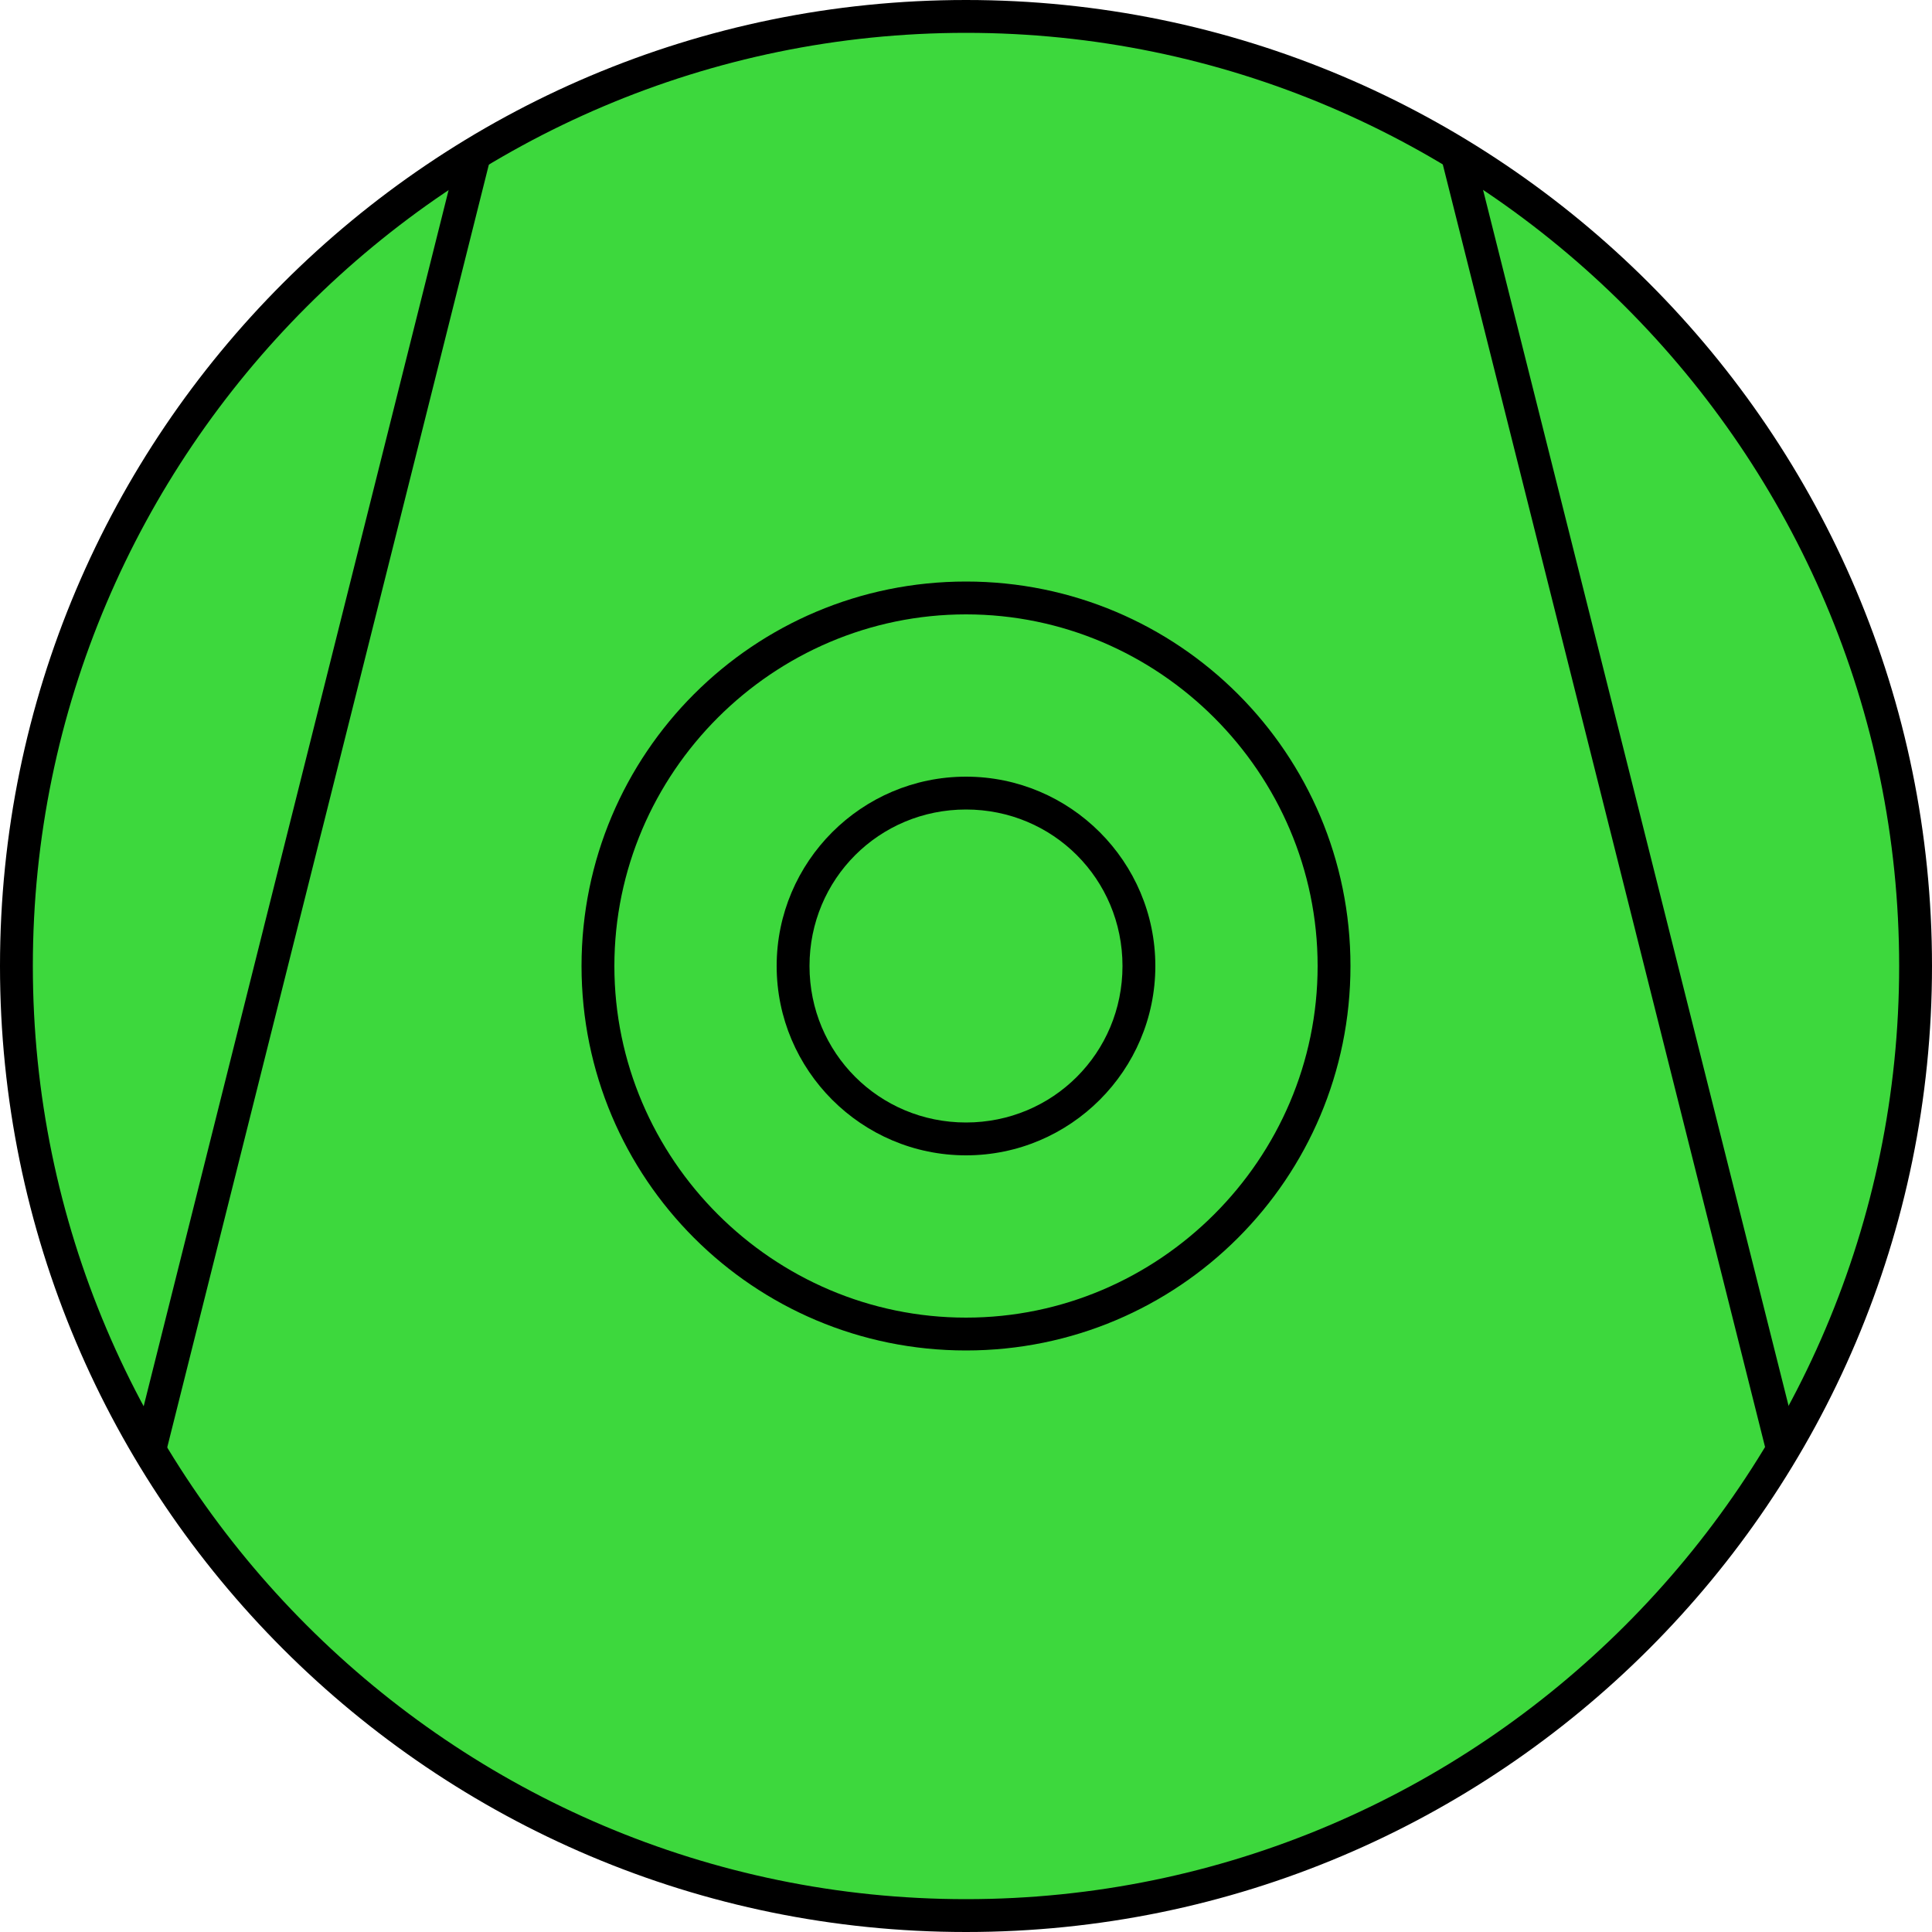
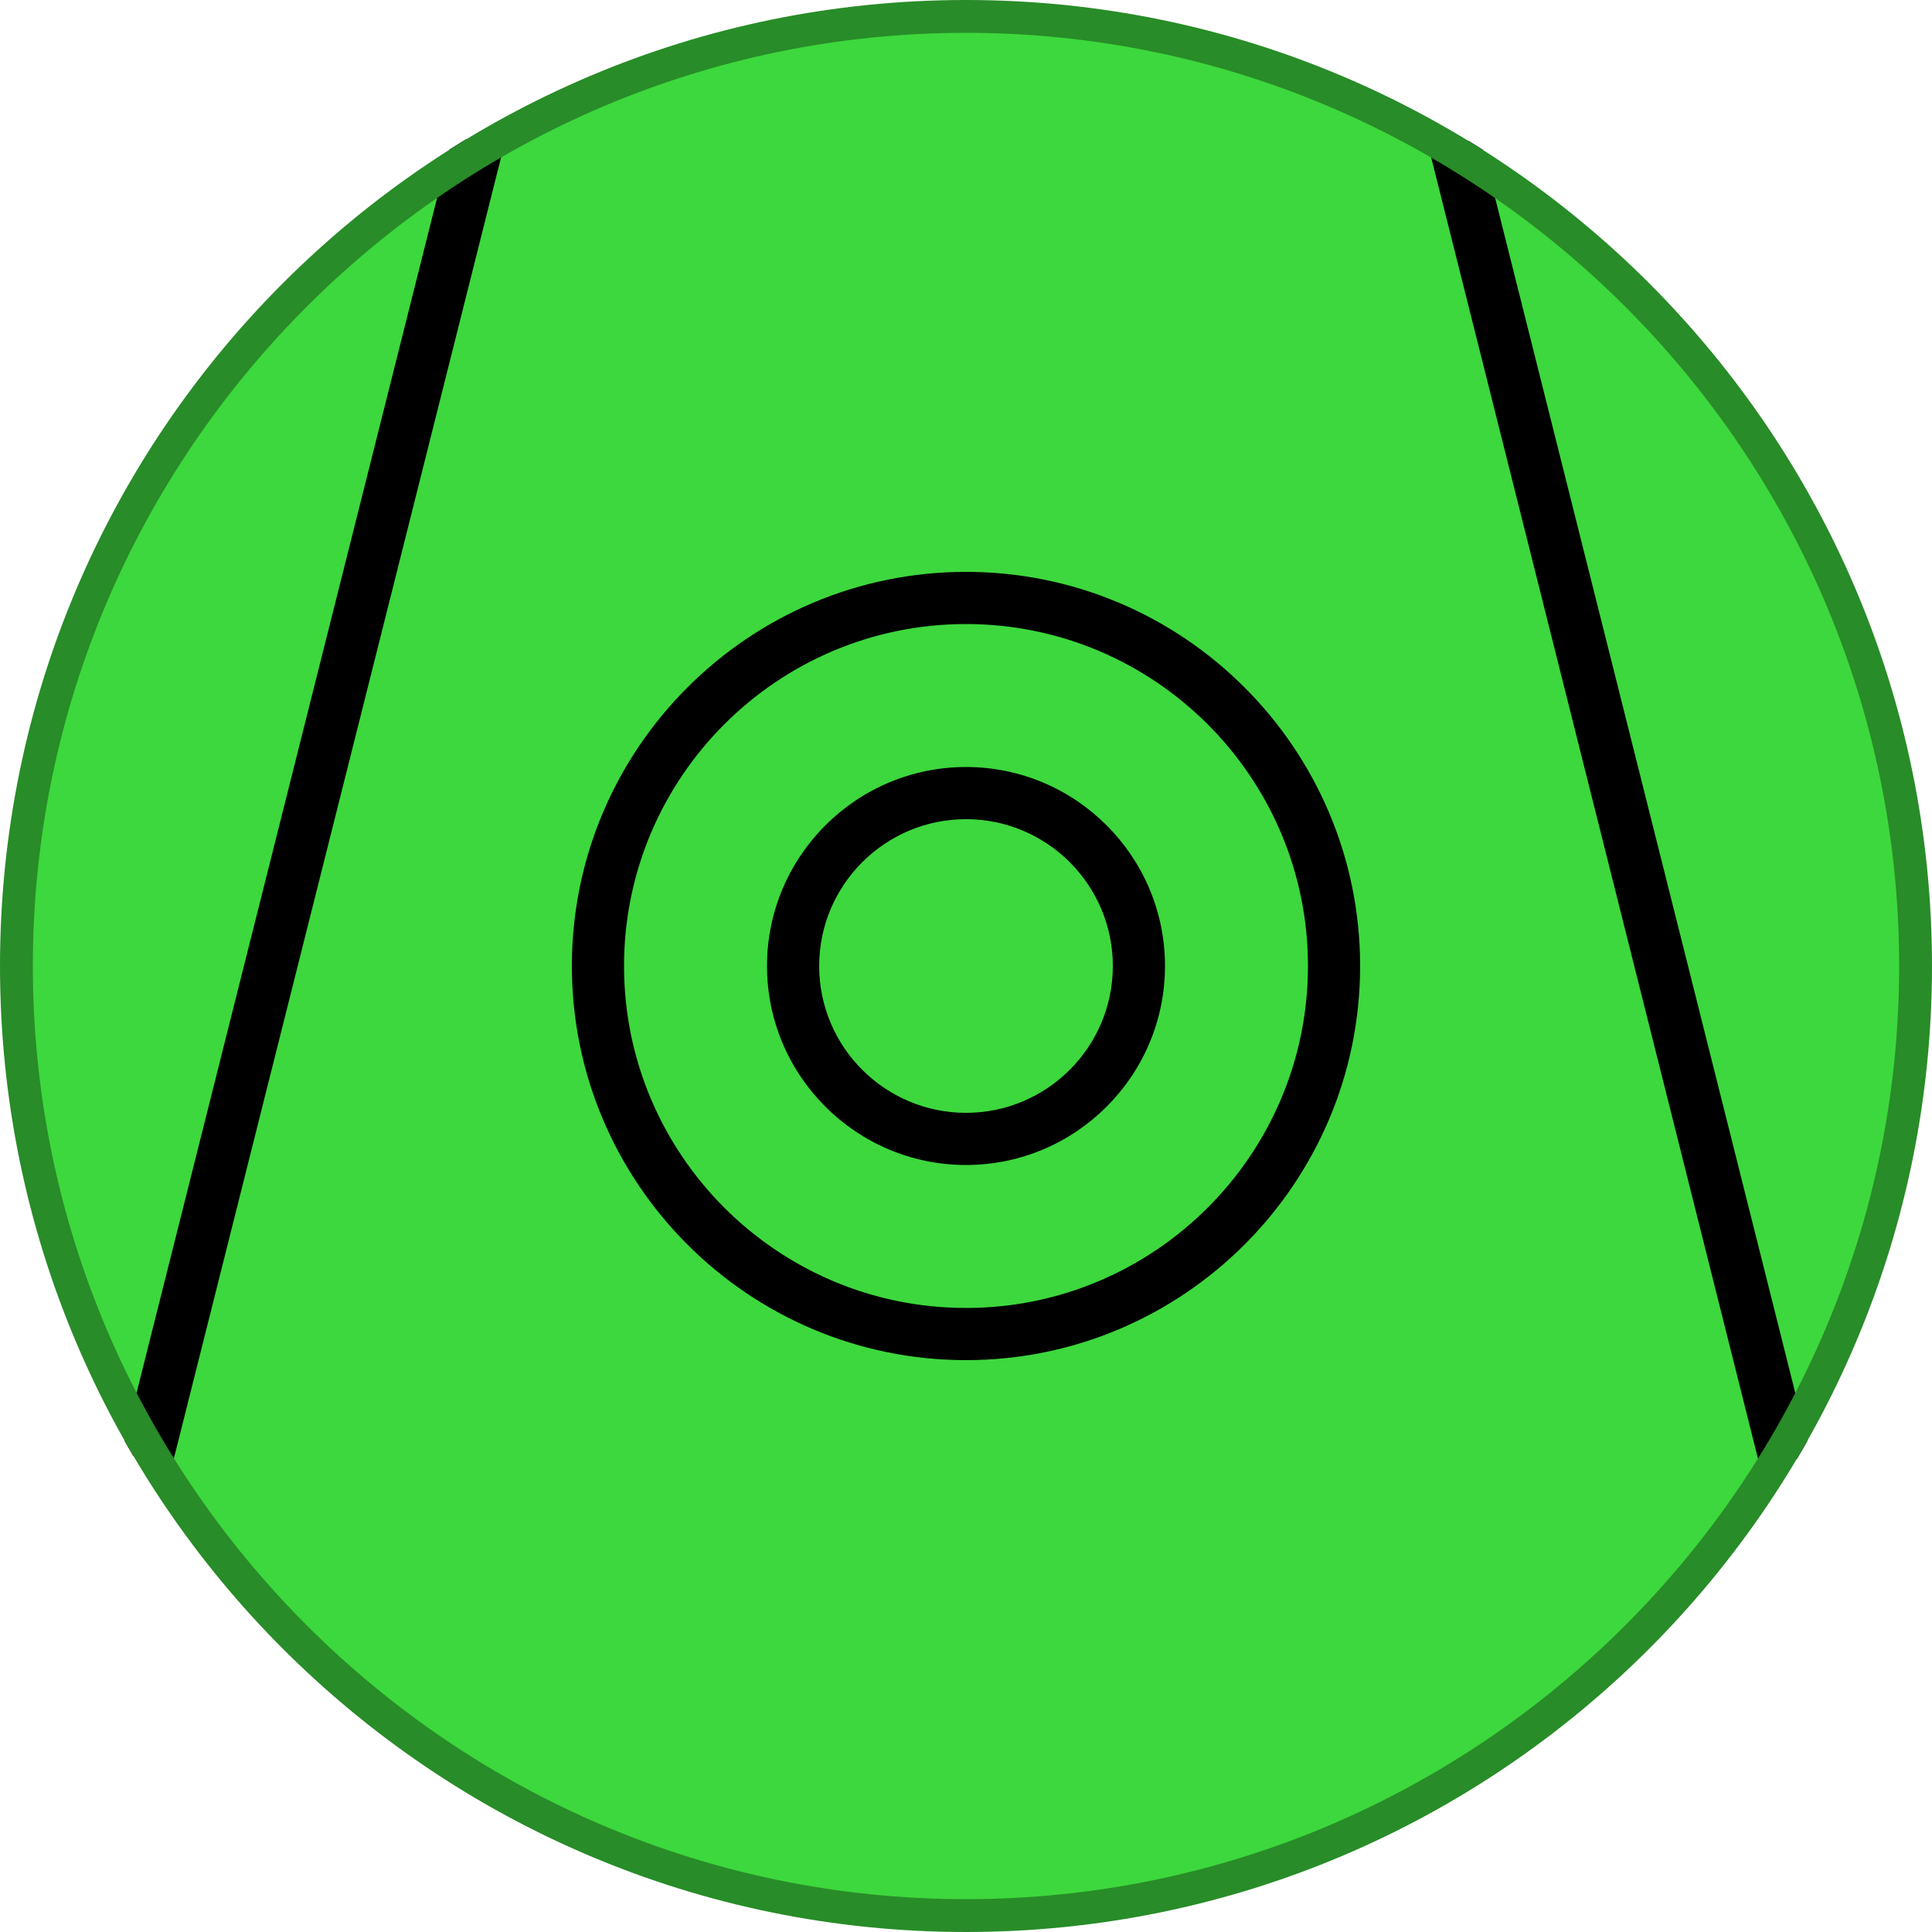
- <svg xmlns="http://www.w3.org/2000/svg" version="1.1" id="Layer_1" x="0px" y="0px" viewBox="0 0 100 100" style="enable-background:new 0 0 100 100;" xml:space="preserve">
+ <svg xmlns="http://www.w3.org/2000/svg" xmlns:xlink="http://www.w3.org/1999/xlink" version="1.1" id="Layer_1" x="0px" y="0px" viewBox="0 0 100 100" style="enable-background:new 0 0 100 100;" xml:space="preserve">
  <style type="text/css">
- 	.st0{fill:#3DD83D;}
- 	.st1{fill:#000000;}
+ 	.st0{clip-path:url(#SVGID_2_);}
+ 	.st1{fill:#3DD83D;}
+ 	.st2{fill:none;}
+ 	.st3{fill:#288C28;}
</style>
-   <circle class="st0" cx="50" cy="50" r="49.1" />
  <g>
-     <path class="st1" d="M50,59.8c-5.4,0-9.8-4.4-9.8-9.8s4.4-9.8,9.8-9.8s9.8,4.4,9.8,9.8S55.4,59.8,50,59.8z M50,41.9   c-4.5,0-8.1,3.6-8.1,8.1s3.6,8.1,8.1,8.1s8.1-3.6,8.1-8.1S54.5,41.9,50,41.9z" />
+     <g>
+       <g>
+         <defs>
+           <circle id="SVGID_1_" cx="50" cy="50" r="50" />
+         </defs>
+         <clipPath id="SVGID_2_">
+           <use xlink:href="#SVGID_1_" style="overflow:visible;" />
+         </clipPath>
+         <g class="st0">
+           <circle class="st1" cx="50" cy="50" r="49.1" />
+           <line class="st2" x1="50" y1="1.7" x2="43.5" y2="10.9" />
+           <line class="st2" x1="50" y1="1.7" x2="56.5" y2="10.9" />
+           <g>
+             <line class="st2" x1="15.7" y1="83.6" x2="24.5" y2="82.1" />
+             <line class="st2" x1="15.7" y1="83.6" x2="17.3" y2="74.8" />
+           </g>
+           <g>
+             <line class="st2" x1="84.3" y1="83.6" x2="75.5" y2="82.1" />
+             <g>
+               <line class="st2" x1="84.3" y1="83.6" x2="82.7" y2="74.8" />
+               <g>
+                 <rect x="-18.981" y="40.092" transform="matrix(0.2439 -0.9698 0.9698 0.2439 -27.9645 47.0149)" width="70.3" height="2.7" />
+                 <rect x="82.509" y="6.406" transform="matrix(0.9699 -0.2436 0.2436 0.9699 -7.5976 21.6795)" width="2.7" height="70.308" />
+               </g>
+             </g>
+           </g>
+           <path class="st3" d="M50,100C22.4,100,0,77.6,0,50S22.4,0,50,0s50,22.4,50,50S77.6,100,50,100z M50,1.7      C23.4,1.7,1.7,23.4,1.7,50S23.4,98.3,50,98.3S98.3,76.6,98.3,50S76.6,1.7,50,1.7z" />
+         </g>
+       </g>
+     </g>
  </g>
  <g>
-     <path class="st1" d="M50,69.9C39,69.9,30.1,61,30.1,50S39,30.1,50,30.1S69.9,39,69.9,50S61,69.9,50,69.9z M50,31.8   C40,31.8,31.8,40,31.8,50S40,68.2,50,68.2S68.2,60,68.2,50S60,31.8,50,31.8z" />
+     <path d="M50,39.7c-5.679,0-10.3,4.621-10.3,10.3S44.321,60.3,50,60.3c5.68,0,10.3-4.621,10.3-10.3S55.68,39.7,50,39.7z M50,57.6   c-4.191,0-7.6-3.409-7.6-7.6s3.409-7.6,7.6-7.6c4.19,0,7.6,3.409,7.6,7.6S54.19,57.6,50,57.6z" />
+     <path d="M50,29.6c-11.249,0-20.4,9.151-20.4,20.4S38.751,70.4,50,70.4c11.249,0,20.4-9.151,20.4-20.4S61.249,29.6,50,29.6z    M50,67.7c-9.76,0-17.7-7.94-17.7-17.7c0-9.76,7.94-17.7,17.7-17.7S67.7,40.24,67.7,50C67.7,59.759,59.76,67.7,50,67.7z" />
  </g>
-   <g>
-     <rect x="-18.5" y="40.6" transform="matrix(0.2432 -0.97 0.97 0.2432 -27.962 47.0269)" class="st1" width="69.3" height="1.7" />
-   </g>
-   <g>
-     <rect x="83" y="6.9" transform="matrix(0.9699 -0.2437 0.2437 0.9699 -7.5938 21.6891)" class="st1" width="1.7" height="69.3" />
-   </g>
-   <path class="st1" d="M50,100C22.4,100,0,77.6,0,50S22.4,0,50,0s50,22.4,50,50S77.6,100,50,100z M50,1.7C23.4,1.7,1.7,23.4,1.7,50  S23.4,98.3,50,98.3S98.3,76.6,98.3,50S76.6,1.7,50,1.7z" />
</svg>
